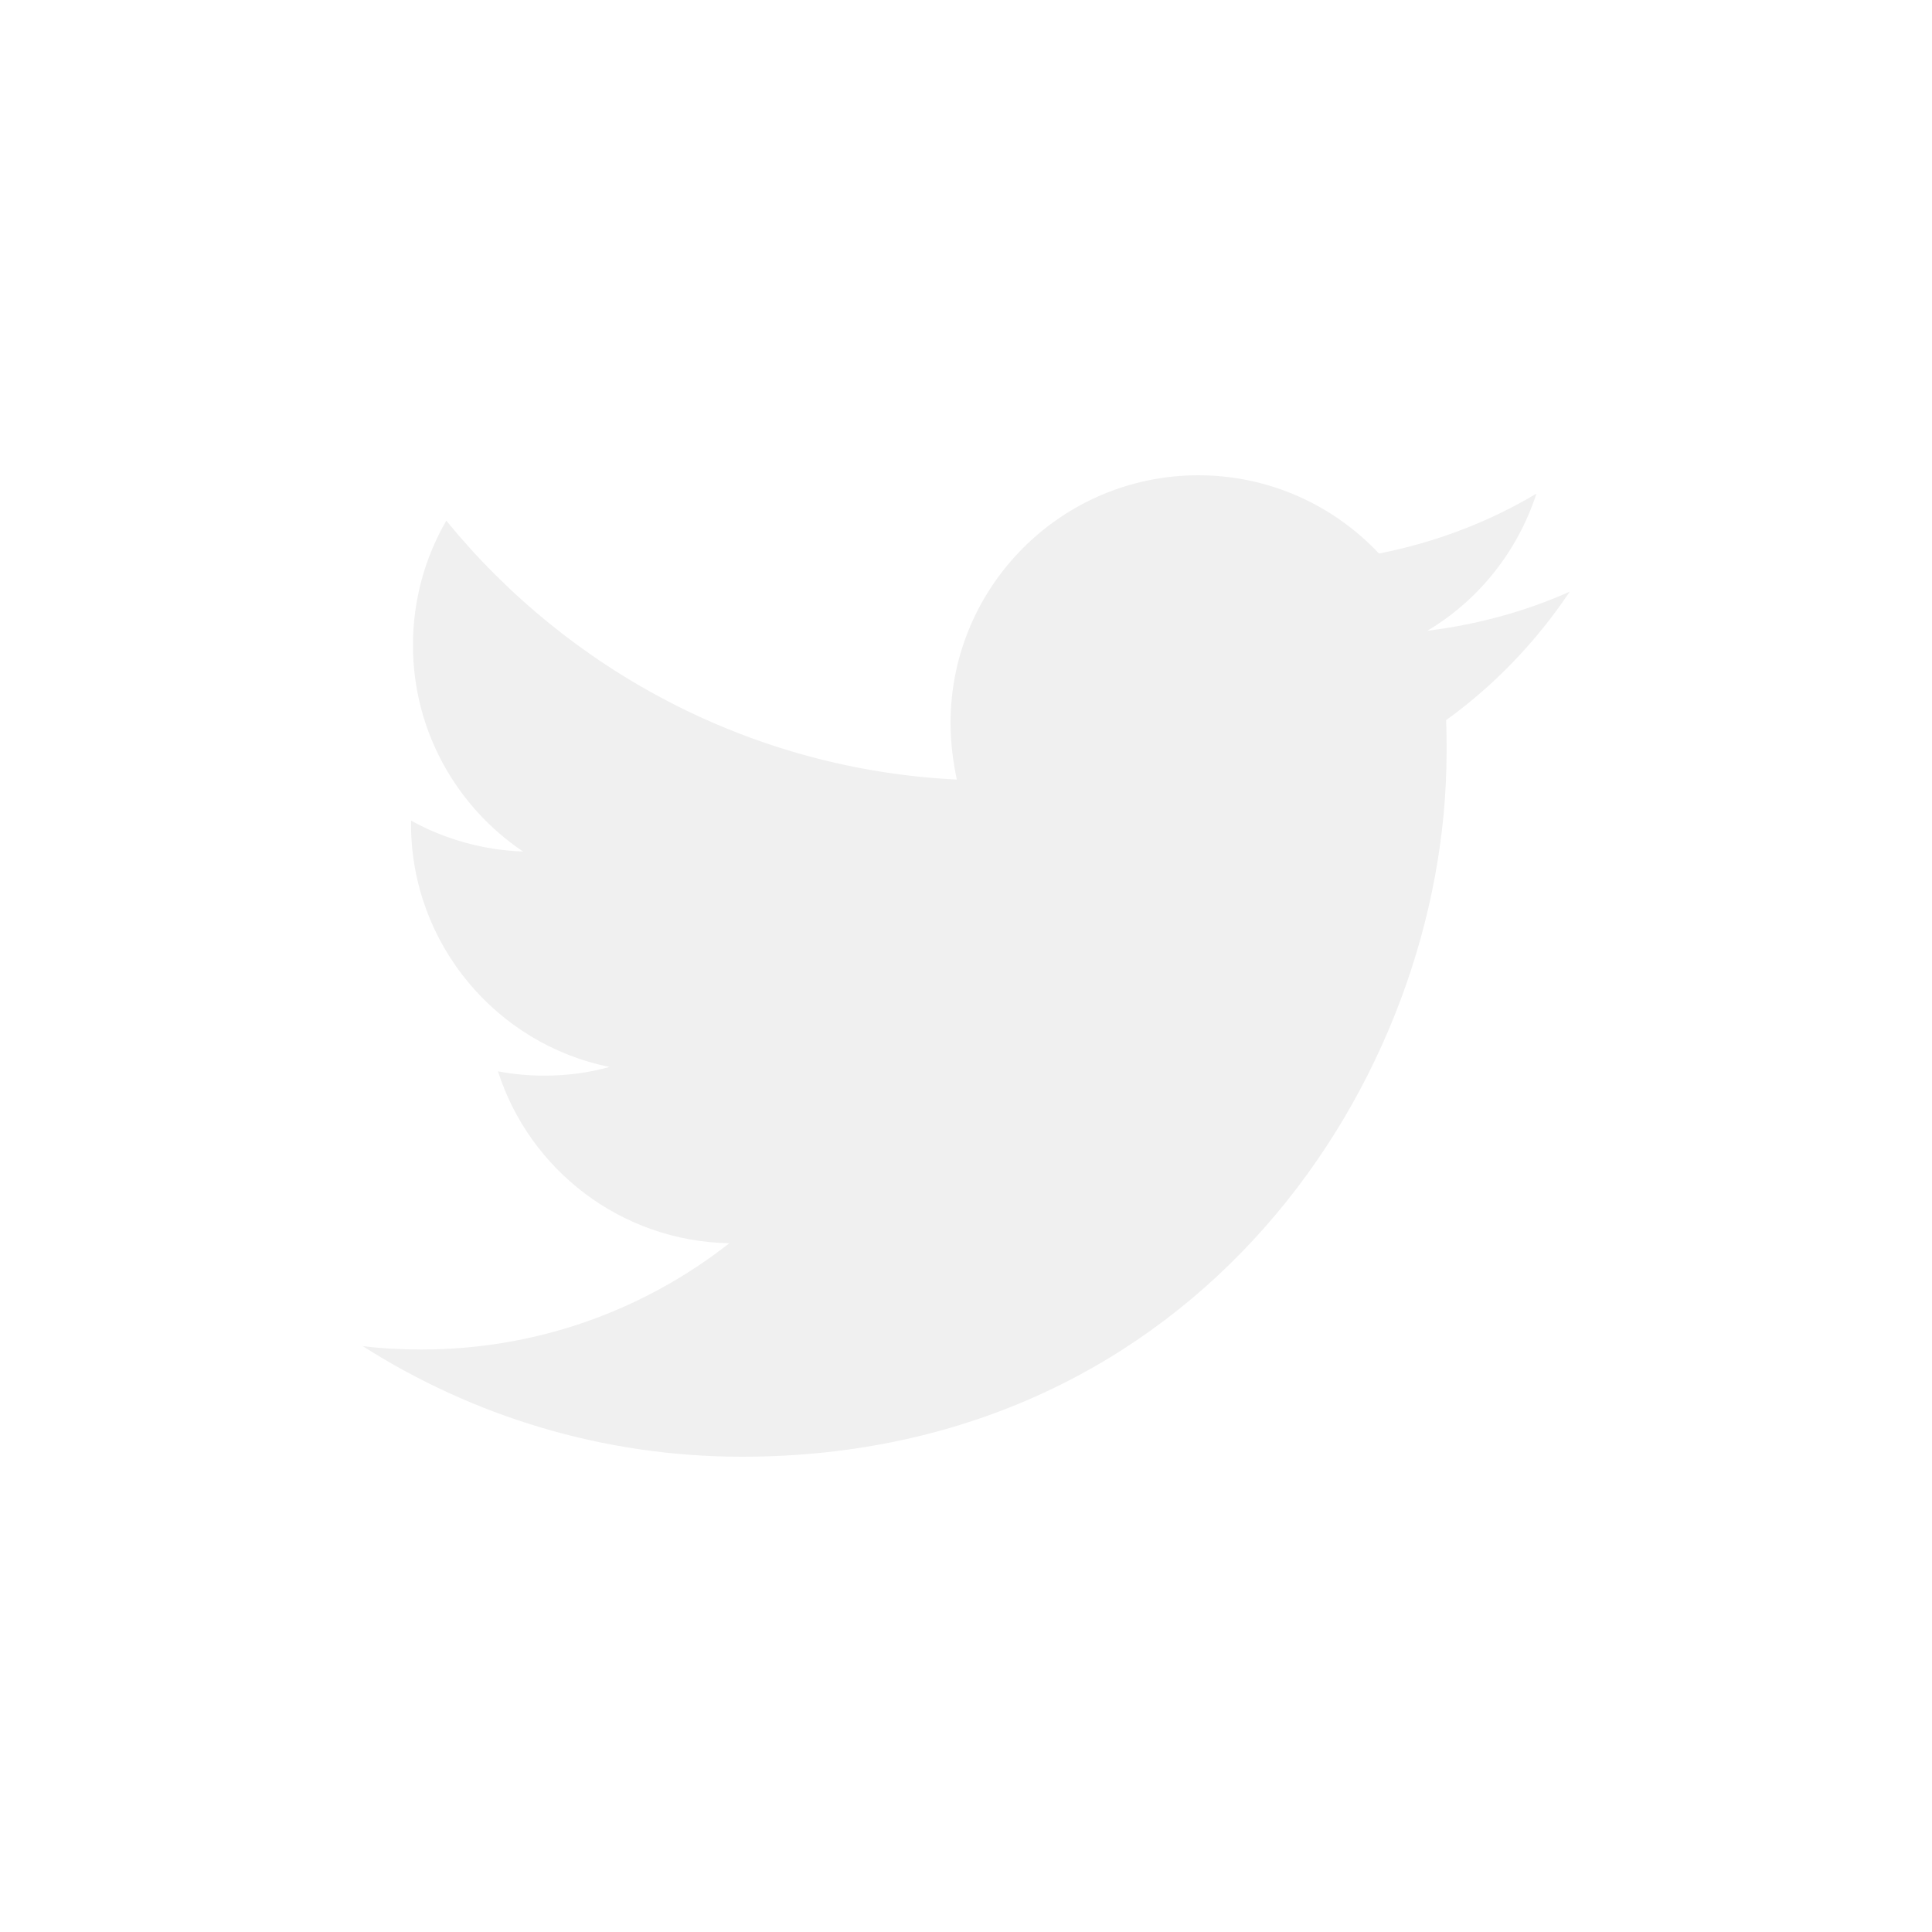
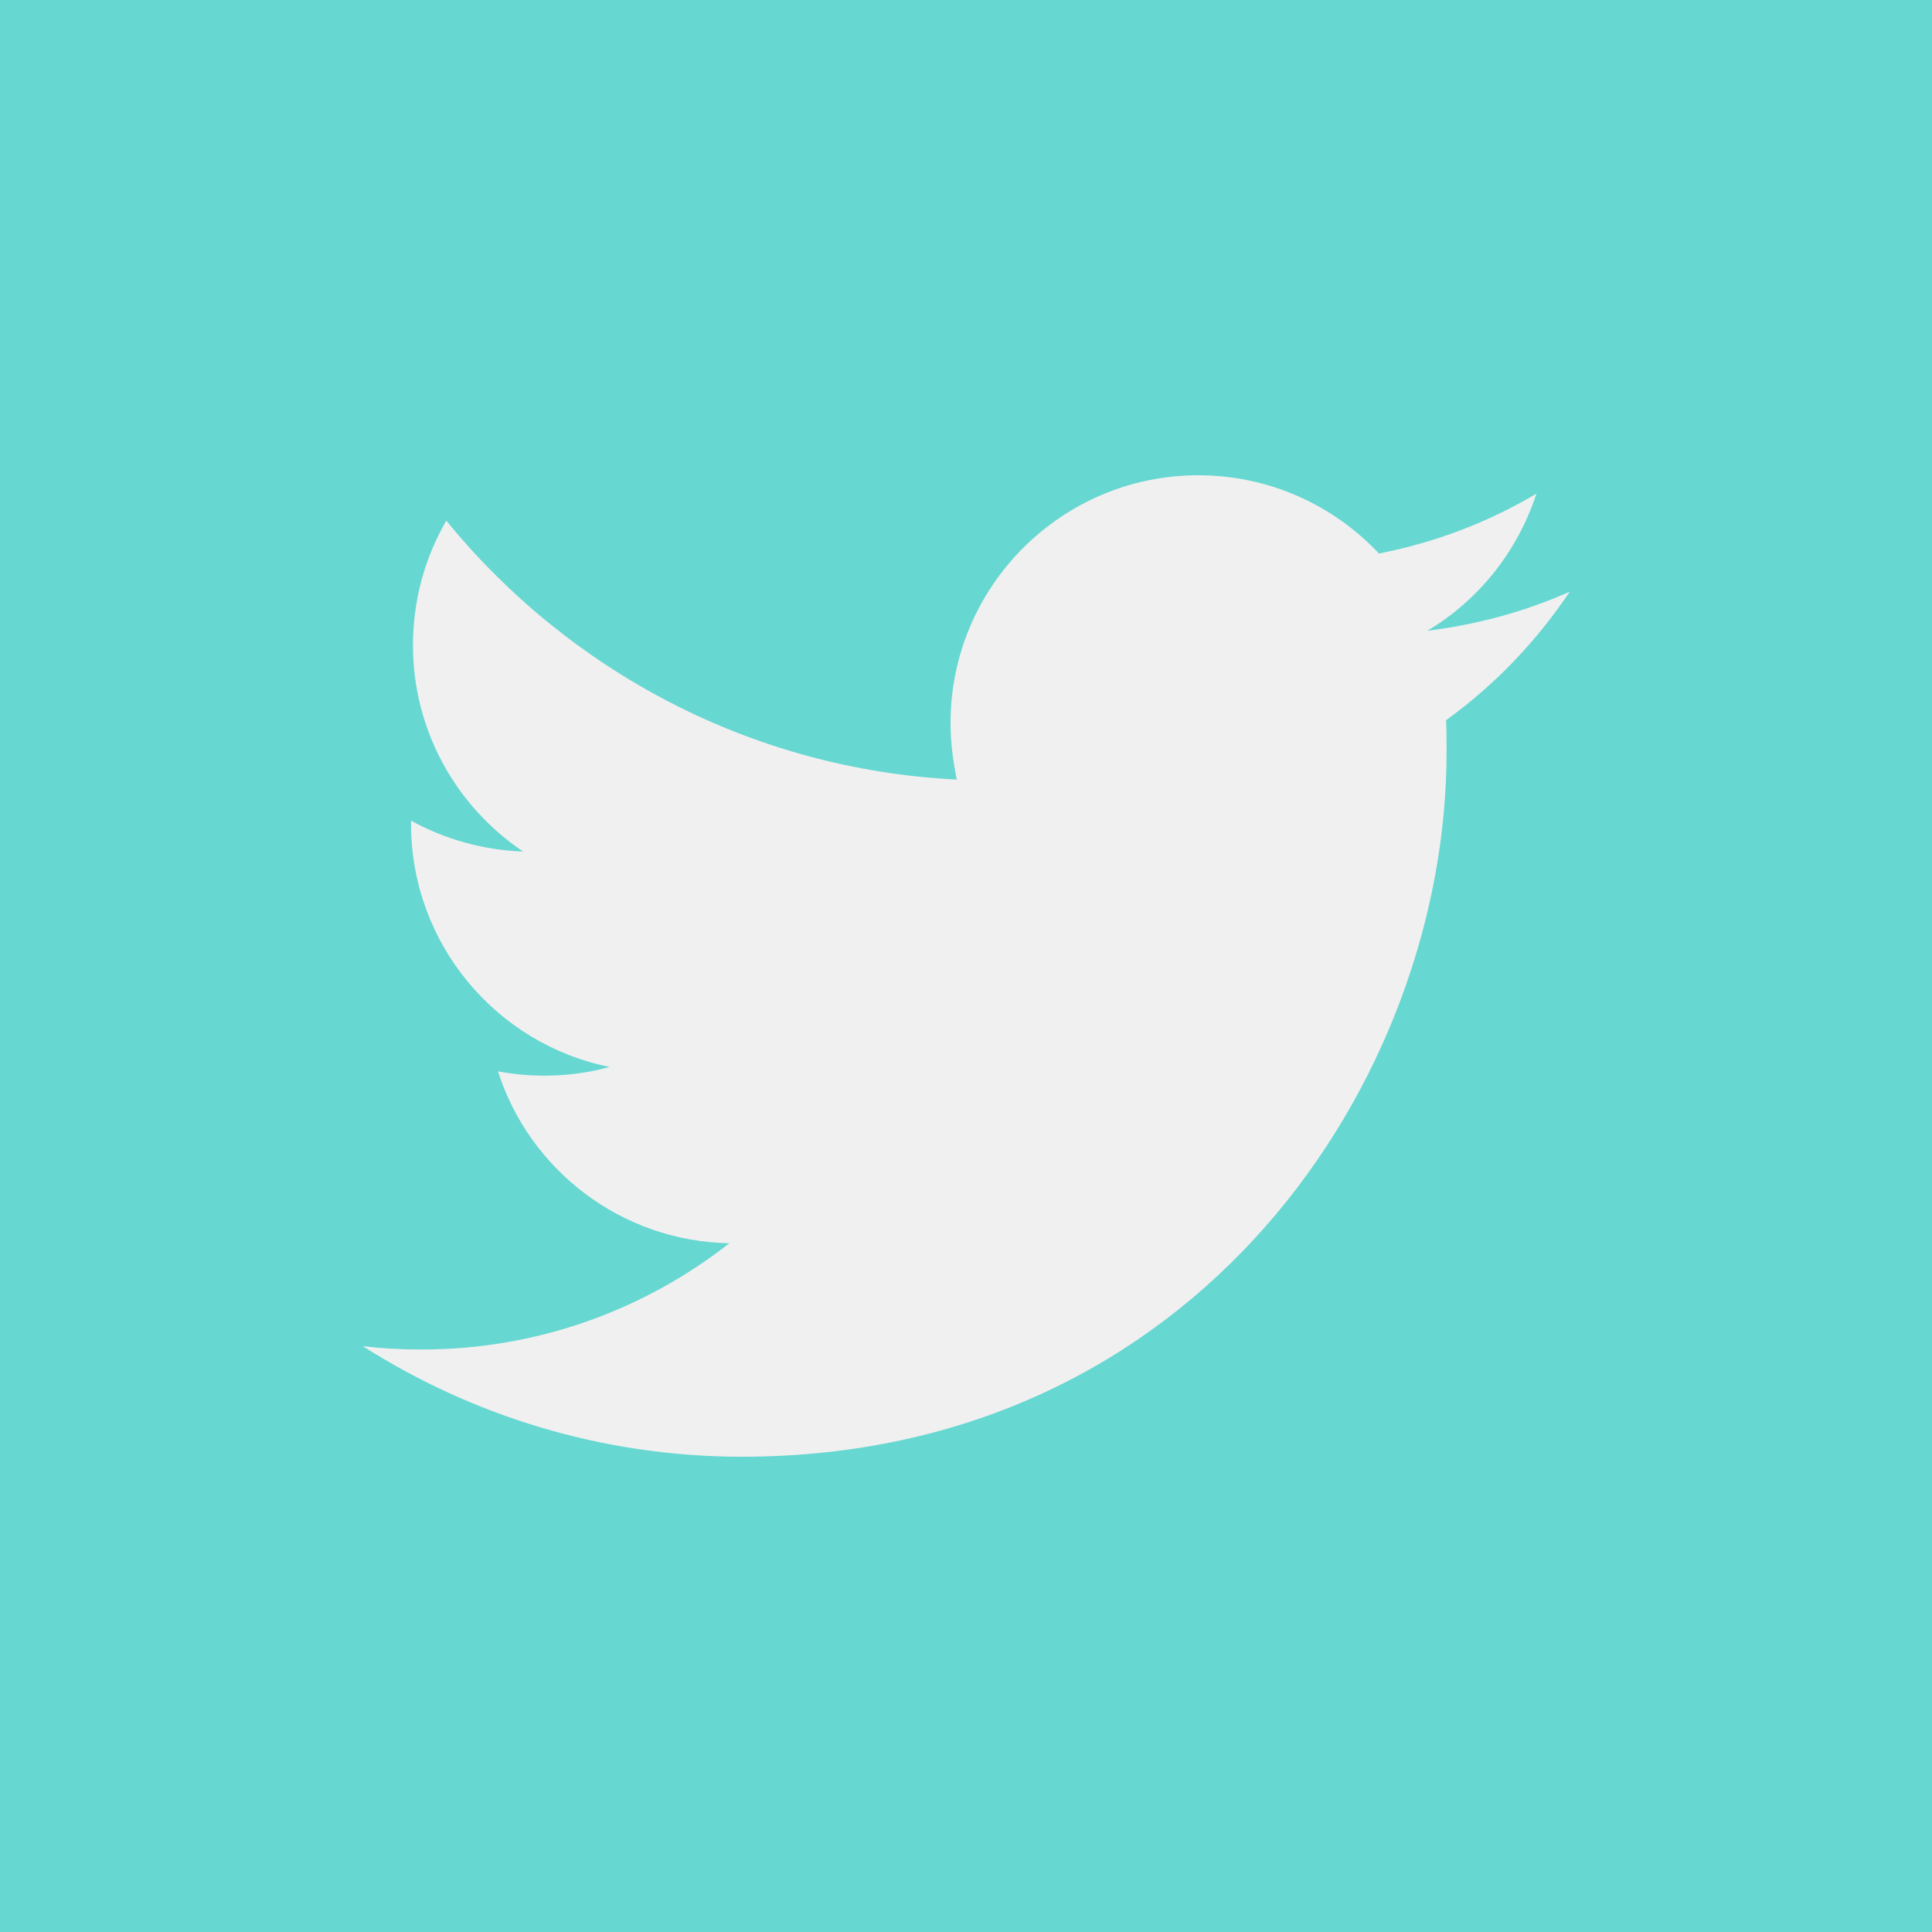
<svg xmlns="http://www.w3.org/2000/svg" version="1.1" id="White" x="0px" y="0px" viewBox="0 0 400 400" style="enable-background:new 0 0 400 400;" xml:space="preserve">
  <style type="text/css">
- 	.st0{fill:#FFFFFF;}
+ 	.st0{fill:#66d7d1ff;}
</style>
  <path class="st0" d="M400,400H0V0h400V400z M153.6,301.6c94.3,0,145.9-78.2,145.9-145.9c0-2.2,0-4.4-0.1-6.6  c10-7.2,18.7-16.3,25.6-26.6c-9.2,4.1-19.1,6.8-29.5,8.1c10.6-6.3,18.7-16.4,22.6-28.4c-9.9,5.9-20.9,10.1-32.6,12.4  c-9.4-10-22.7-16.2-37.4-16.2c-28.3,0-51.3,23-51.3,51.3c0,4,0.5,7.9,1.3,11.7c-42.6-2.1-80.4-22.6-105.7-53.6  c-4.4,7.6-6.9,16.4-6.9,25.8c0,17.8,9.1,33.5,22.8,42.7c-8.4-0.3-16.3-2.6-23.2-6.4c0,0.2,0,0.4,0,0.7c0,24.8,17.7,45.6,41.1,50.3  c-4.3,1.2-8.8,1.8-13.5,1.8c-3.3,0-6.5-0.3-9.6-0.9c6.5,20.4,25.5,35.2,47.9,35.6c-17.6,13.8-39.7,22-63.7,22  c-4.1,0-8.2-0.2-12.2-0.7C97.7,293.1,124.7,301.6,153.6,301.6" />
</svg>
